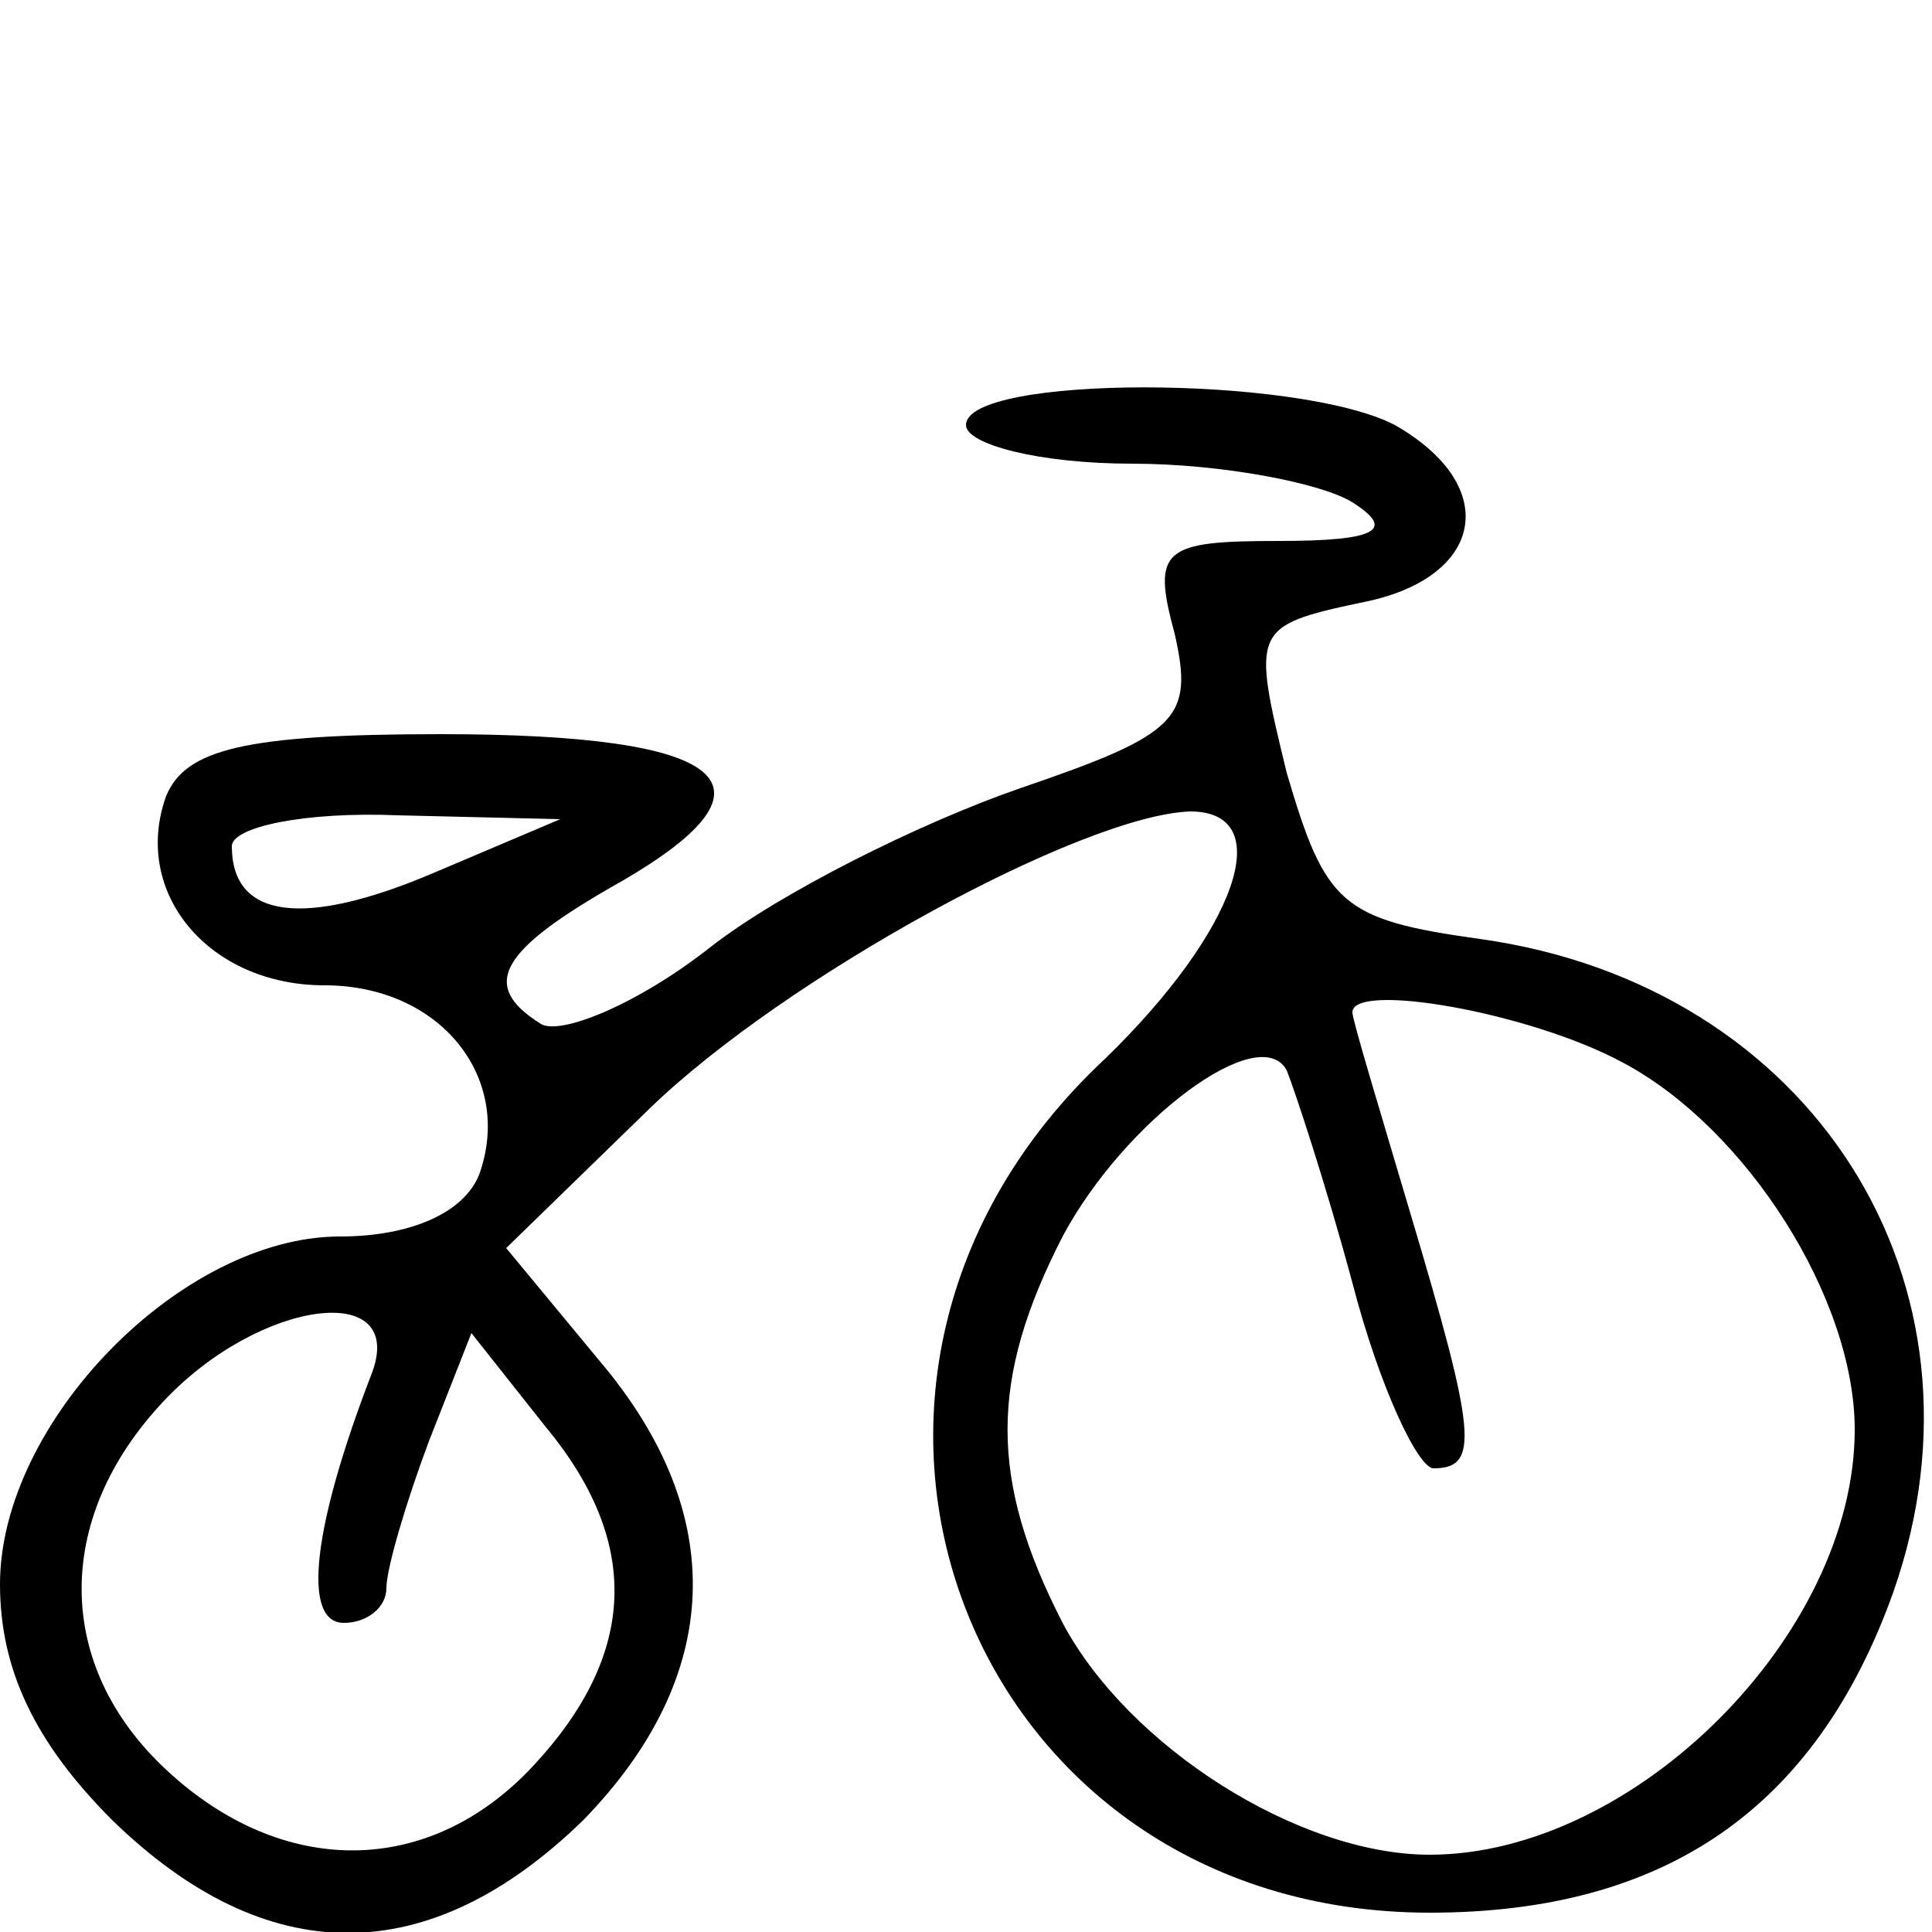
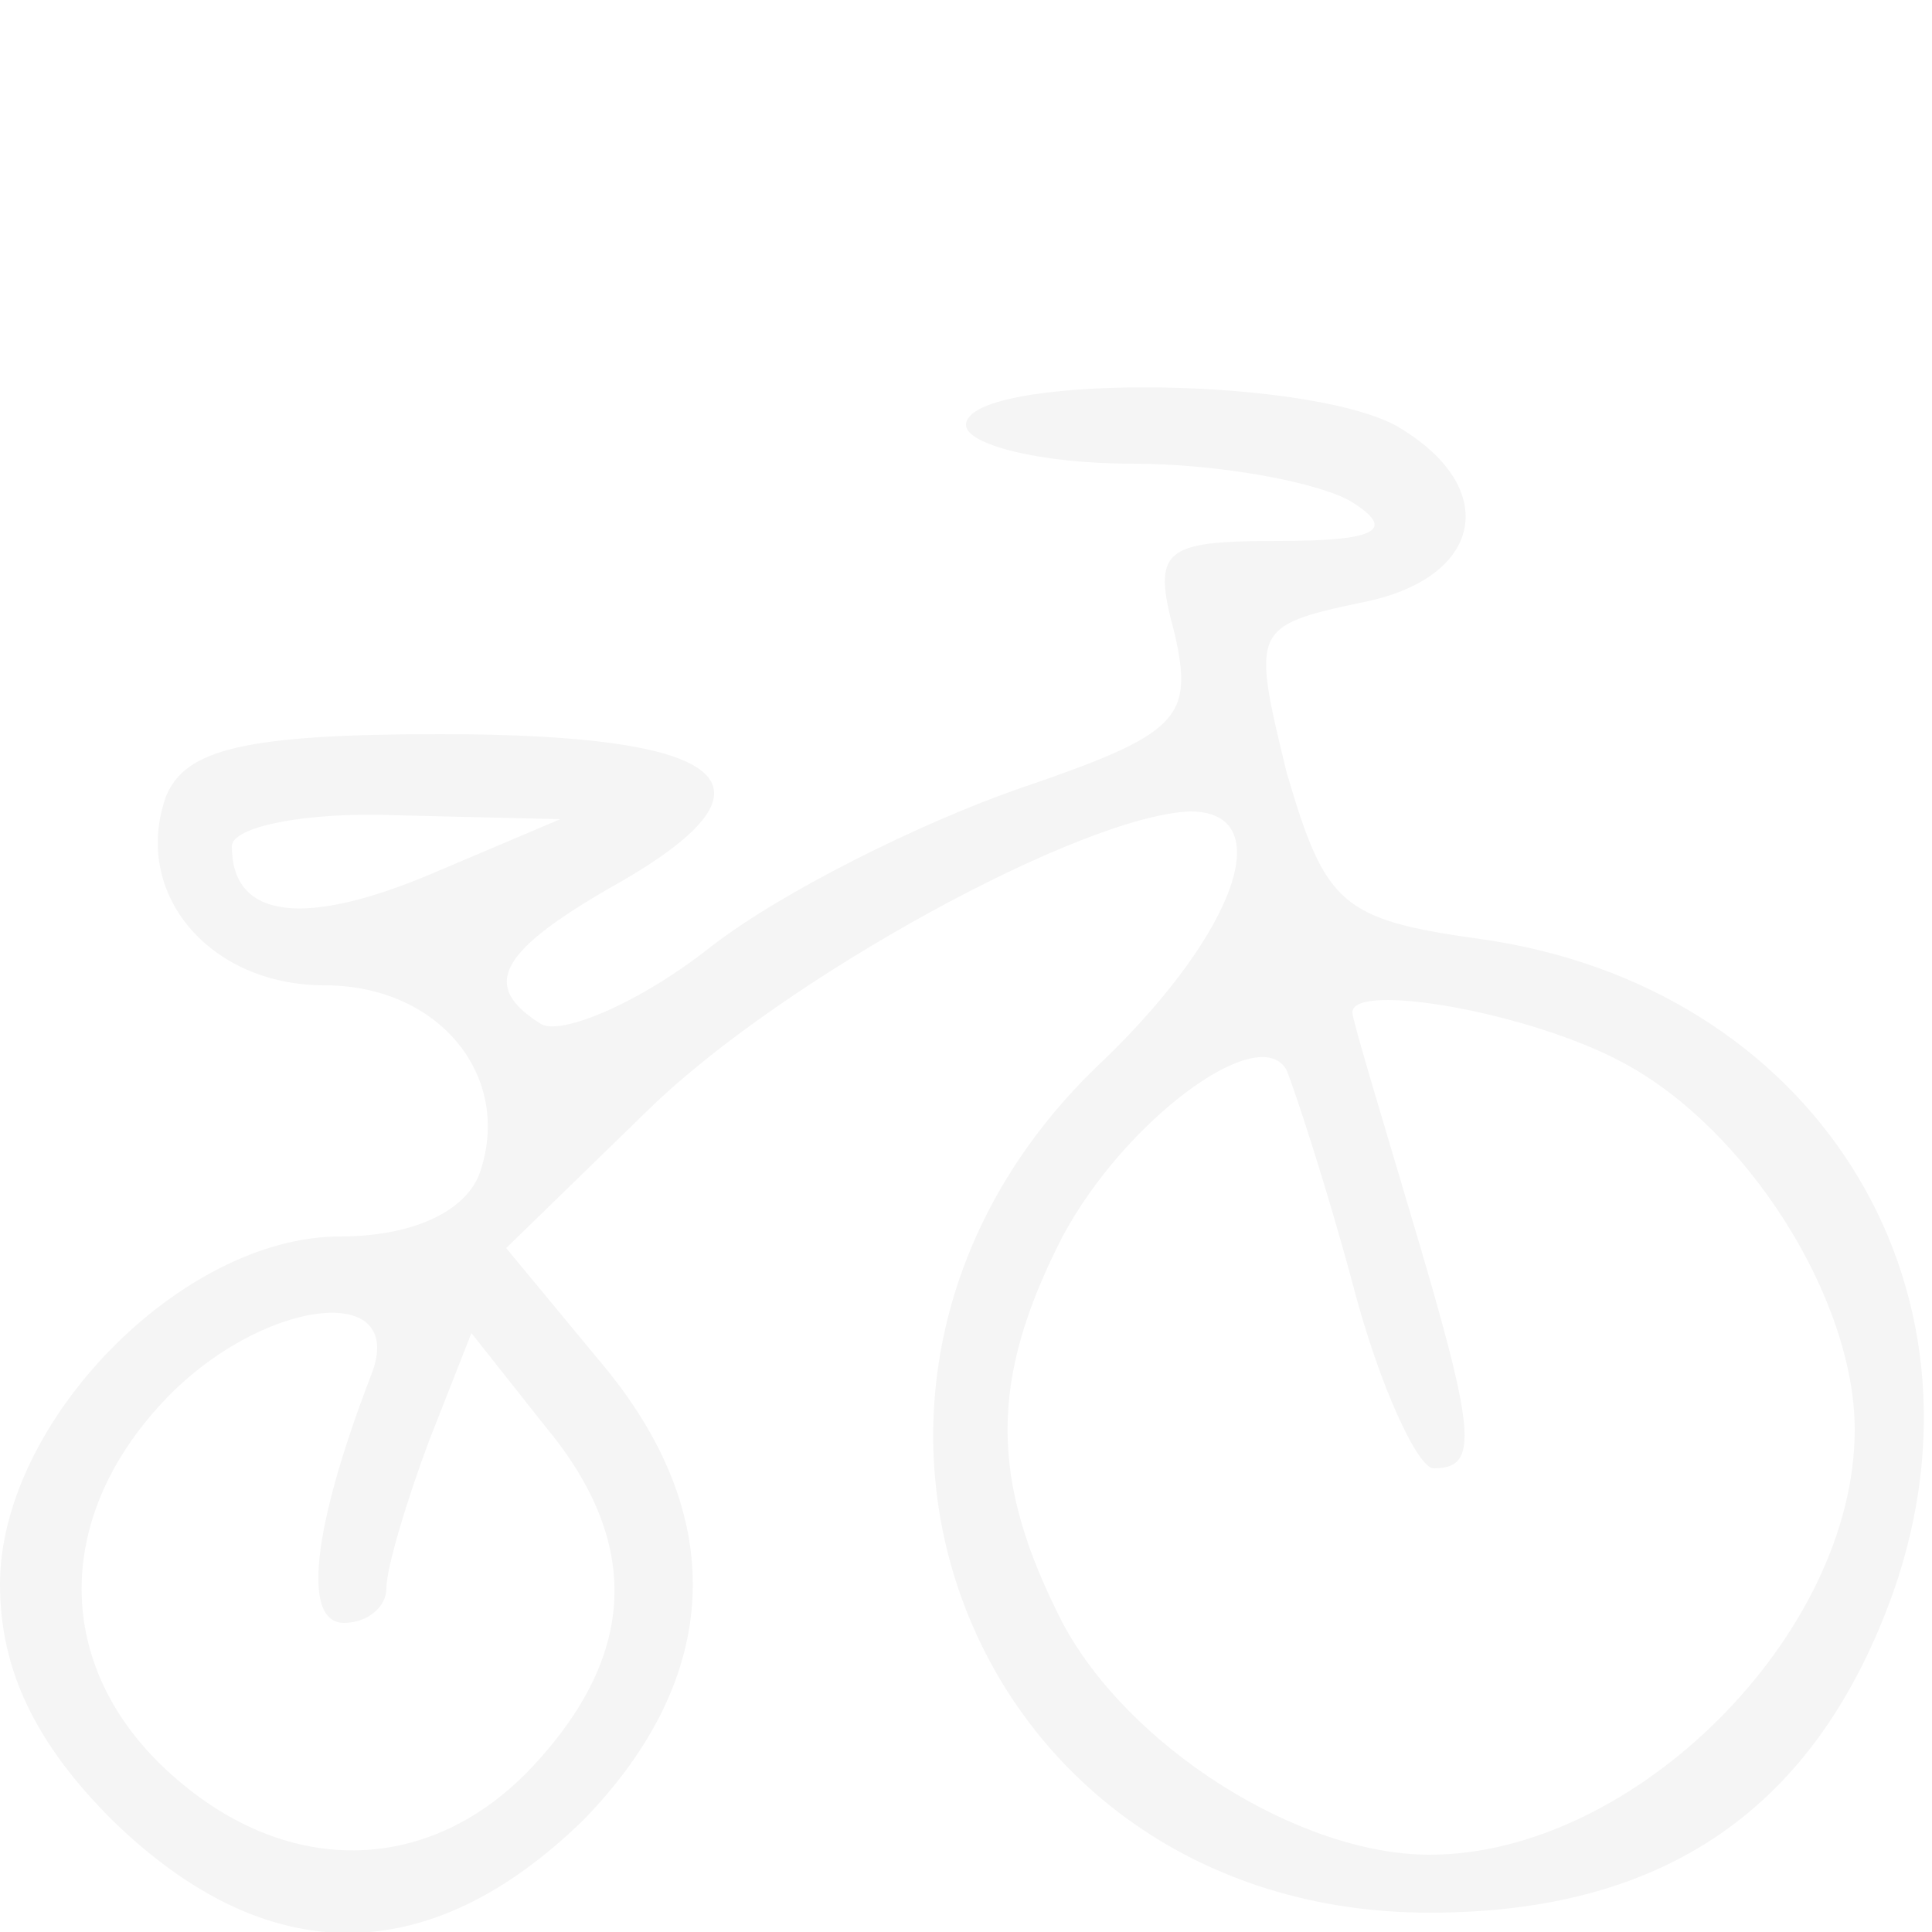
<svg xmlns="http://www.w3.org/2000/svg" version="1.0" width="50pt" height="50pt" viewBox="0 0 50 50" preserveAspectRatio="xMidYMid meet">
-   <g transform="translate(0,50) scale(0.1,-0.1)" fill="#000000" stroke="none">
+   <g transform="translate(0,50) scale(0.1,-0.1)" fill="#f5f5f5" stroke="none">
    <path d="M250 390 c0 -5 19 -10 43 -10 23 0 49 -5 57 -10 11 -7 7 -10 -19 -10 -30 0 -33 -2 -27 -24 5 -22 1 -26 -40 -40 -26 -9 -62 -27 -80 -41 -19 -15 -39 -23 -44 -20 -16 10 -11 19 21 37 43 25 28 38 -47 38 -51 0 -66 -4 -71 -16 -9 -25 11 -49 41 -49 30 0 49 -24 40 -49 -4 -10 -18 -16 -36 -16 -41 0 -88 -48 -88 -90 0 -22 9 -41 29 -61 40 -39 82 -39 122 0 36 37 38 79 4 119 l-24 29 37 36 c35 34 112 76 140 77 23 0 12 -31 -22 -64 -89 -83 -36 -221 84 -221 61 0 100 27 120 83 28 80 -21 157 -107 169 -36 5 -40 9 -50 43 -9 37 -9 38 19 44 32 6 37 30 9 46 -25 13 -111 13 -111 0z m-138 -116 c-33 -14 -52 -12 -52 7 0 5 19 9 43 8 l42 -1 -33 -14z m308 -49 c32 -17 60 -61 60 -95 0 -53 -57 -110 -110 -110 -34 0 -78 28 -95 60 -19 37 -19 63 0 100 16 30 51 56 58 43 2 -5 10 -29 17 -55 7 -27 17 -48 21 -48 12 0 11 9 -6 66 -8 27 -15 50 -15 52 0 8 46 0 70 -13z m-324 -81 c-15 -39 -18 -64 -7 -64 6 0 11 4 11 9 0 5 5 22 11 38 l11 28 19 -24 c25 -30 24 -59 -3 -88 -27 -29 -65 -29 -95 -1 -29 27 -29 65 -1 95 25 27 64 32 54 7z" />
  </g>
</svg>
